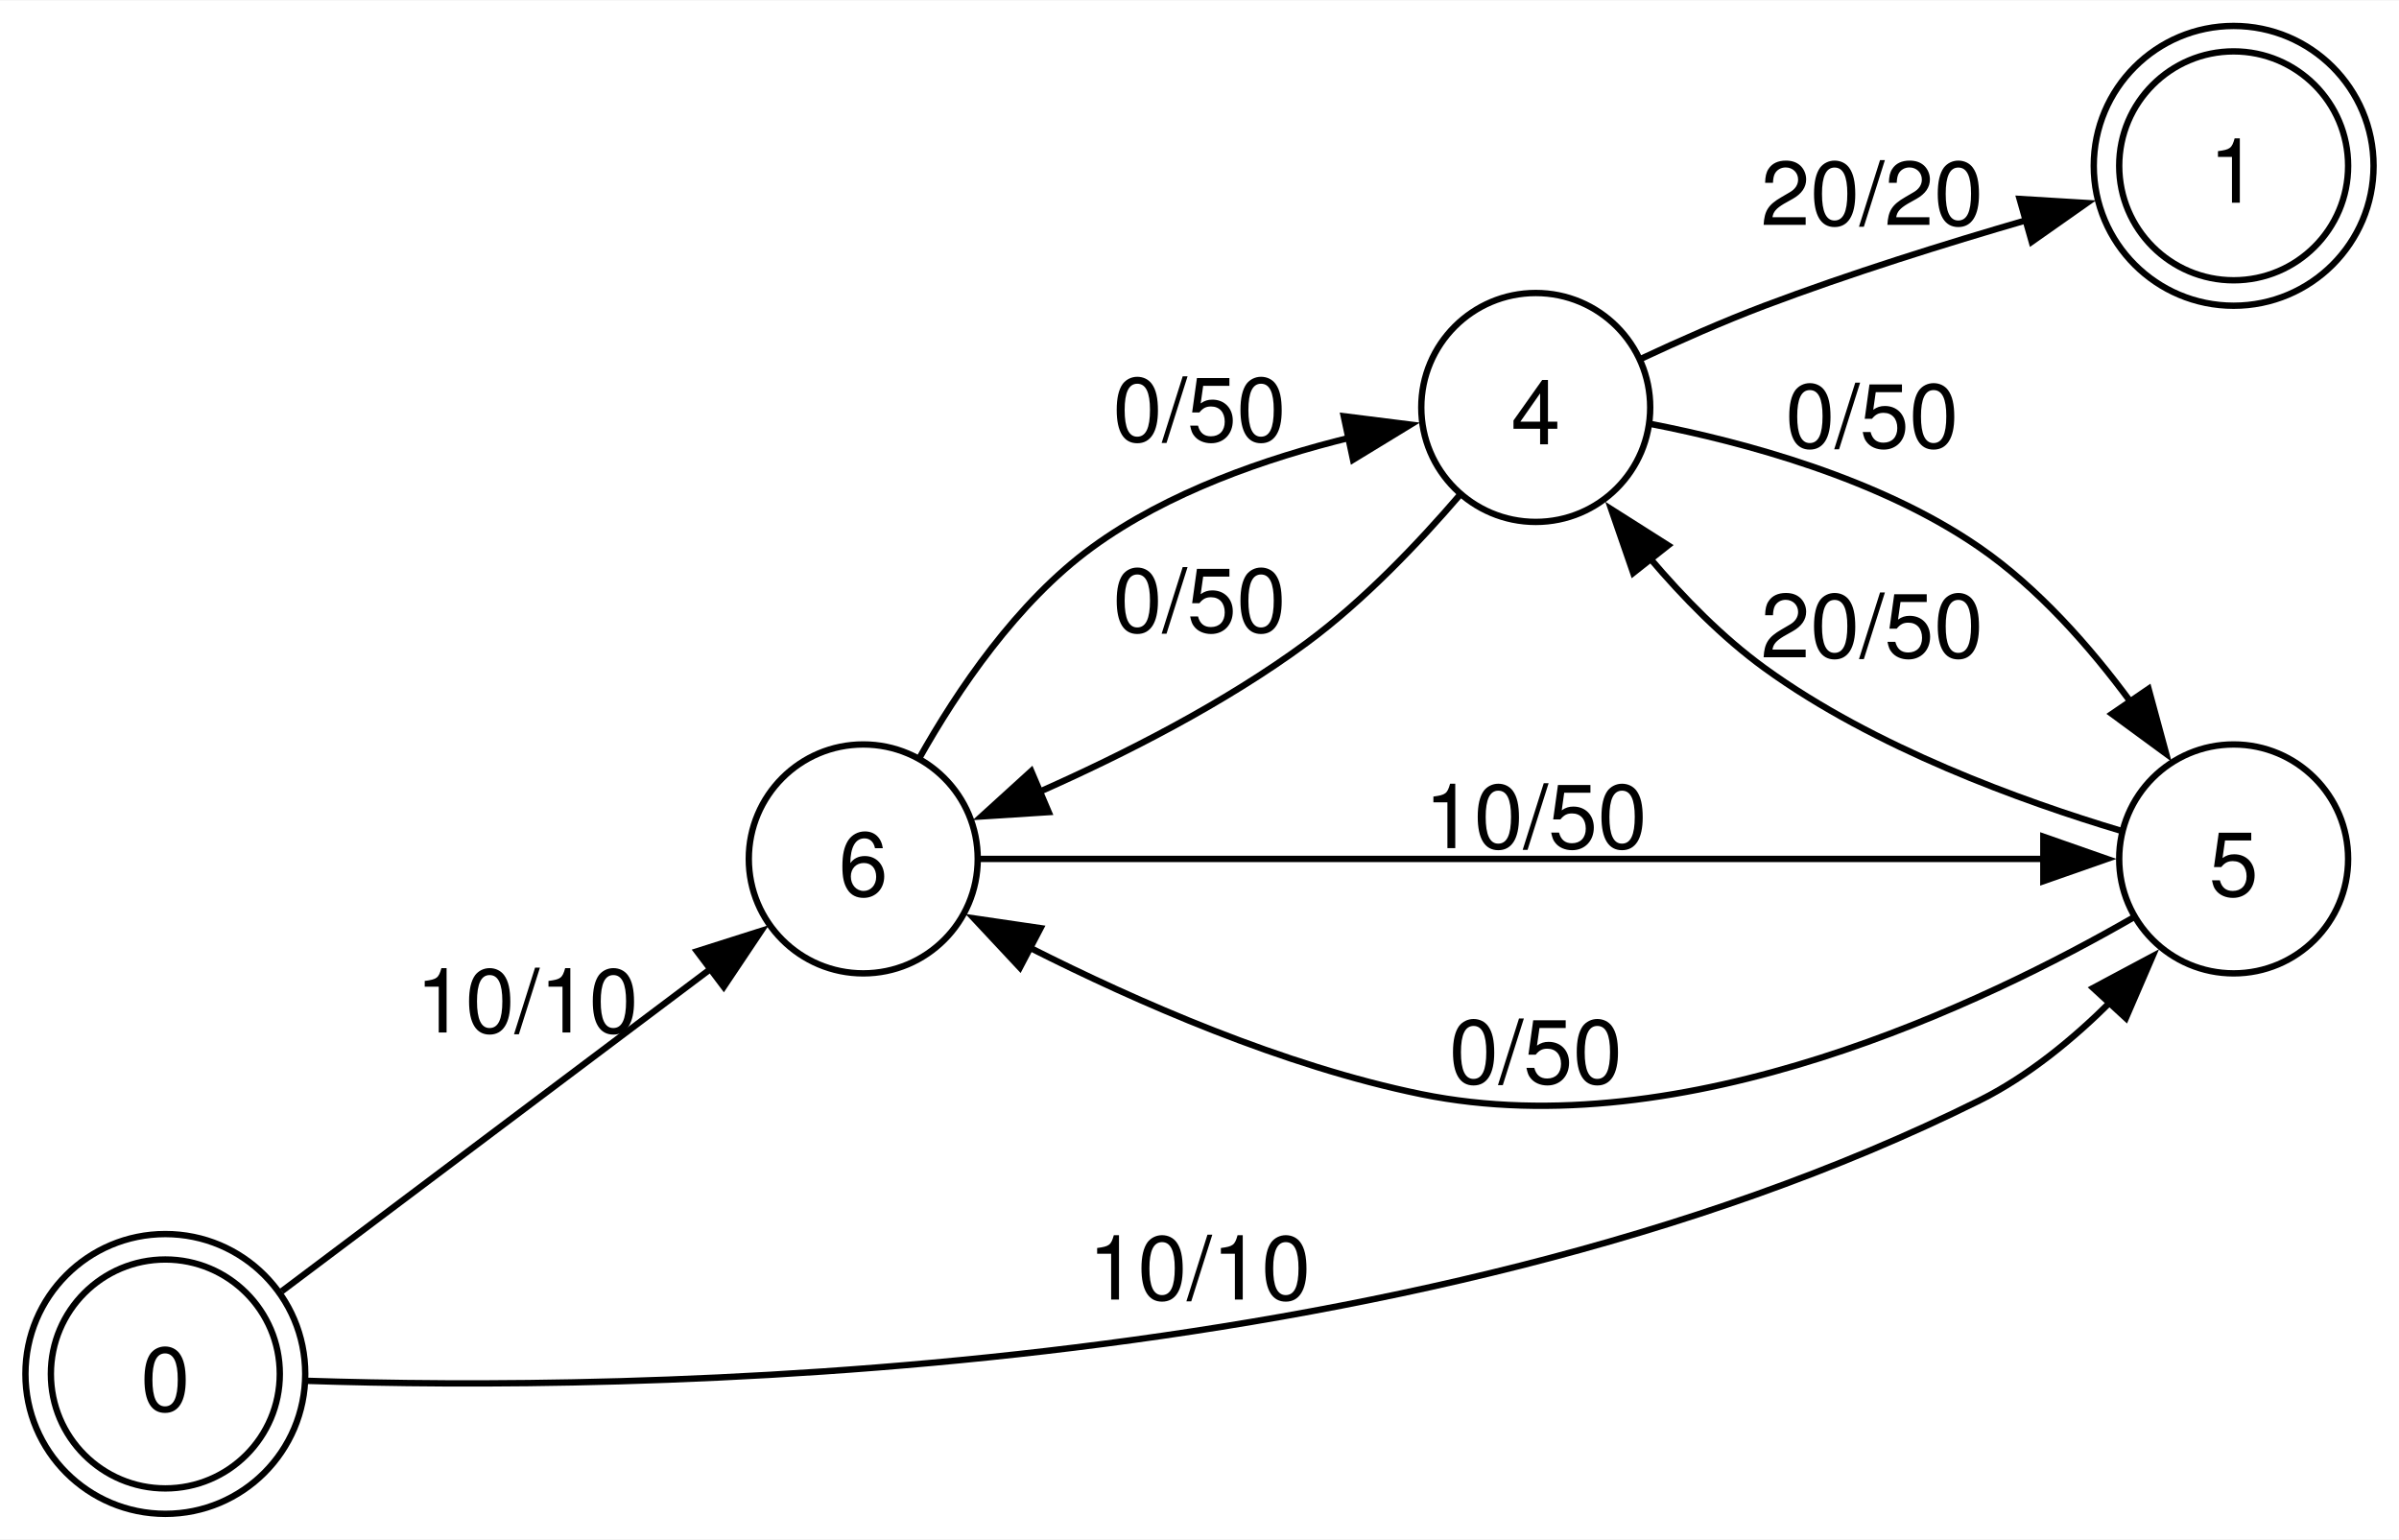
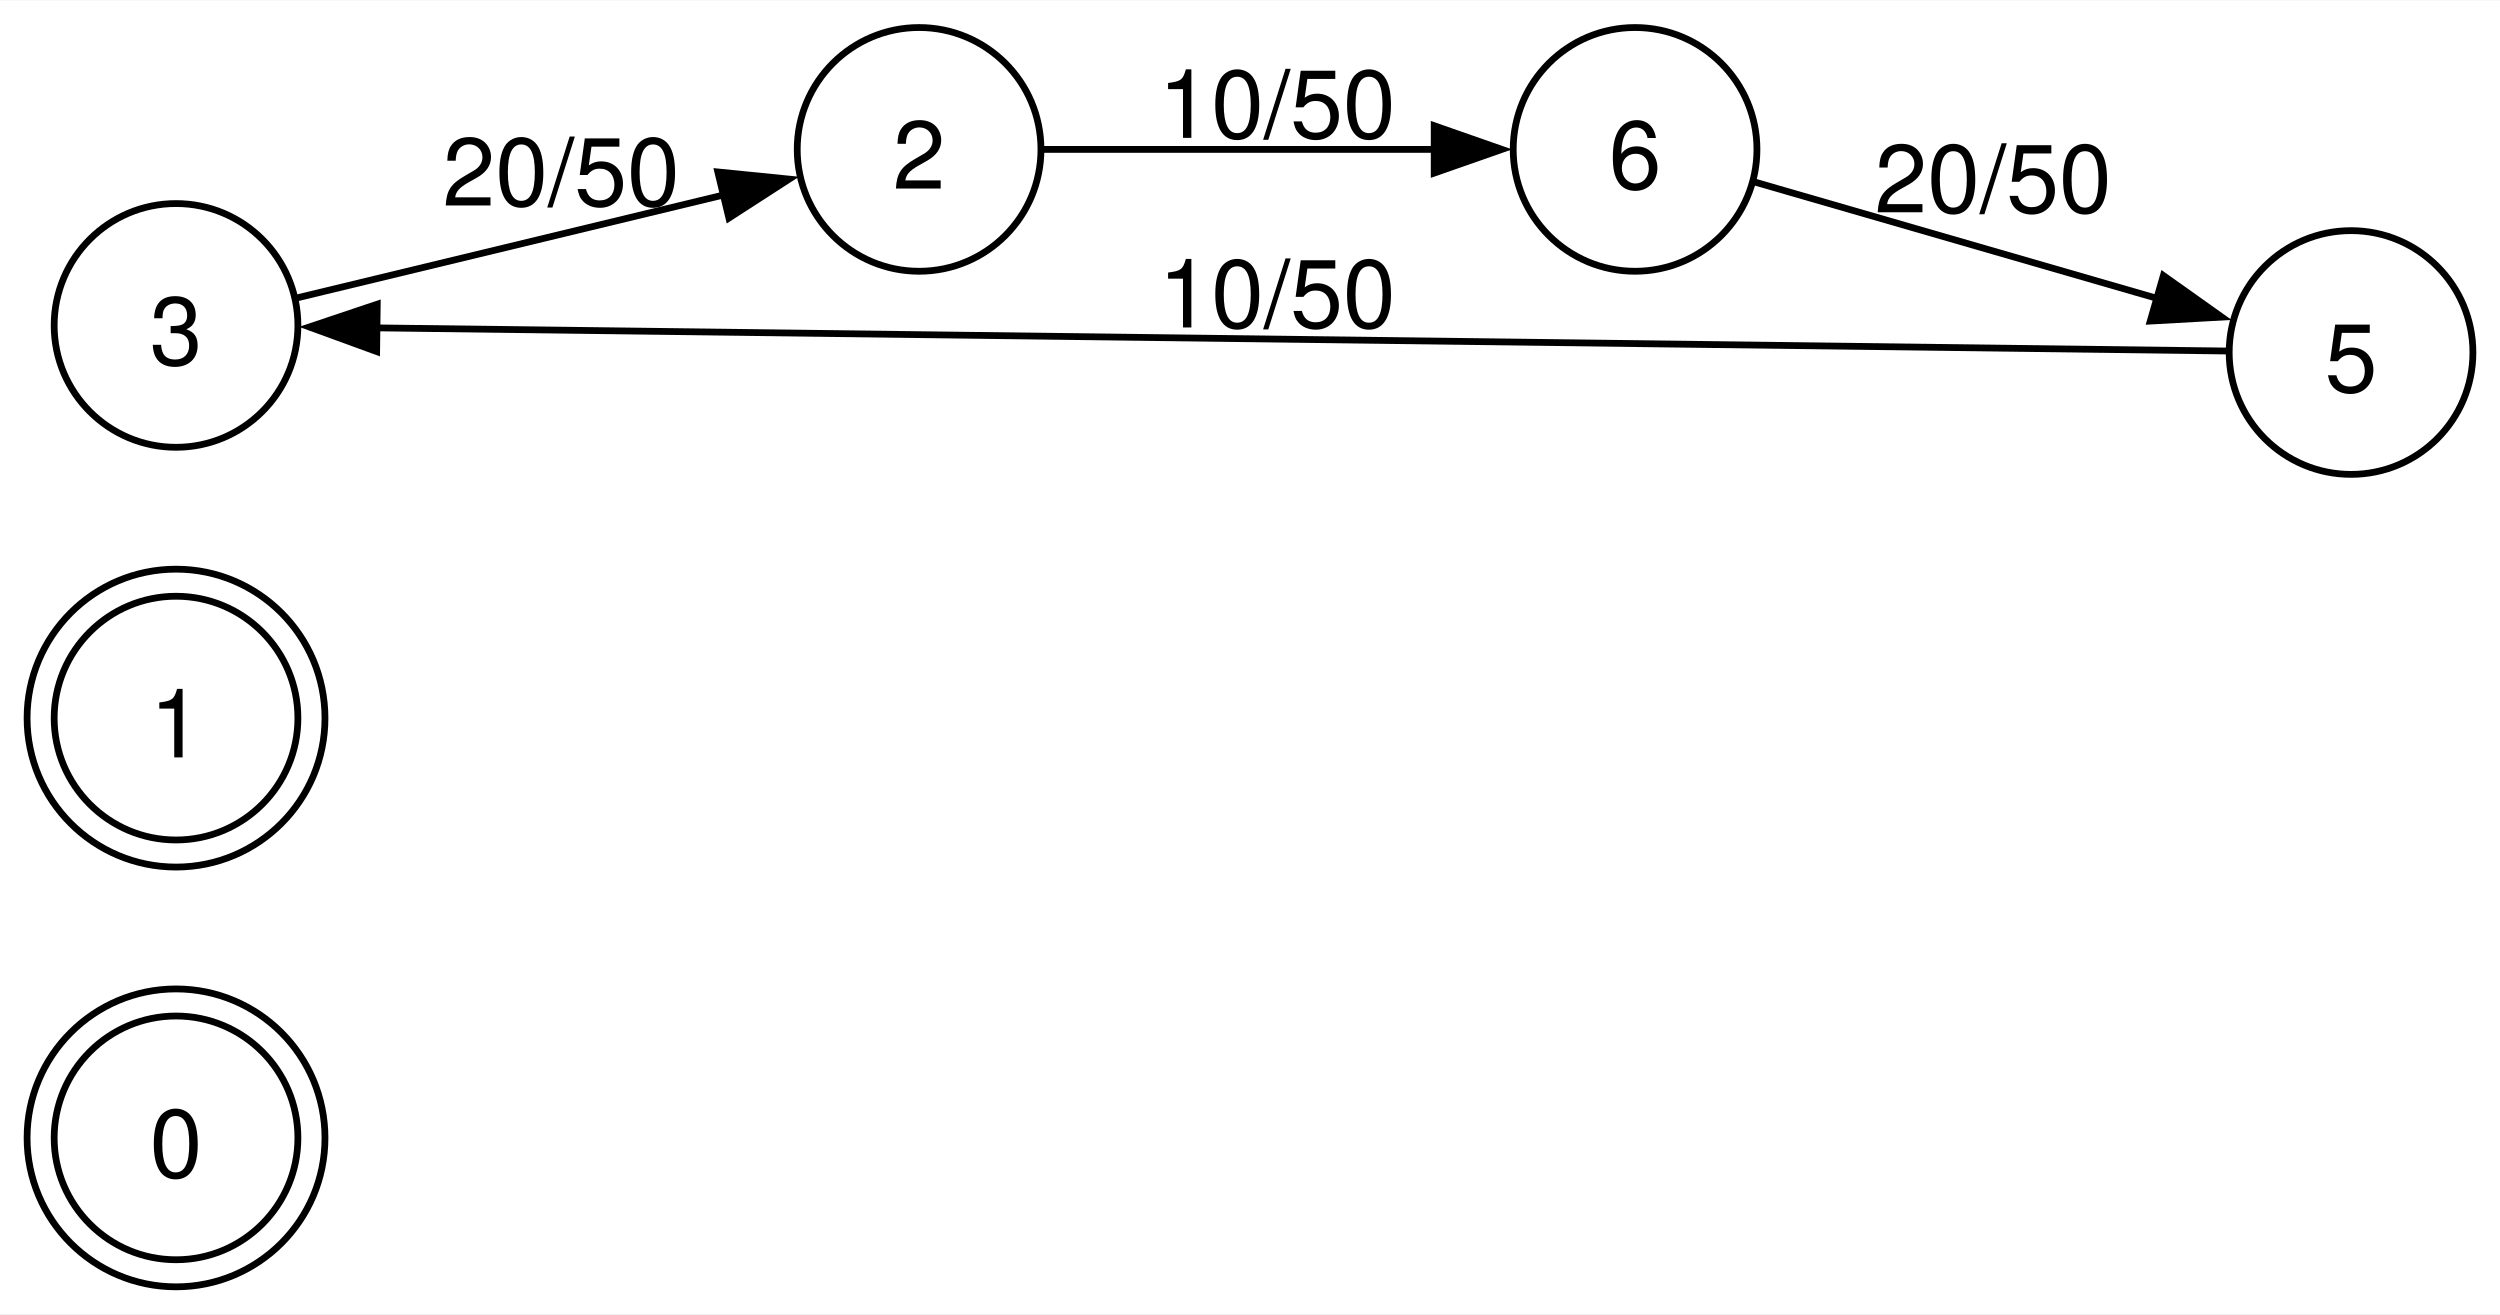
- <svg xmlns="http://www.w3.org/2000/svg" width="377pt" height="242pt" viewBox="0.00 0.00 377.25 242.00">
-   <g id="graph0" class="graph" transform="scale(1 1) rotate(0) translate(4 238)">
-     <polygon fill="white" stroke="none" points="-4,4 -4,-238 373.25,-238 373.25,4 -4,4" />
+ <svg xmlns="http://www.w3.org/2000/svg" width="369pt" height="194pt" viewBox="0.00 0.00 369.25 194.00">
+   <g id="graph0" class="graph" transform="scale(1 1) rotate(0) translate(4 190)">
+     <polygon fill="white" stroke="none" points="-4,4 -4,-190 365.25,-190 365.25,4 -4,4" />
    <g id="node1" class="node">
      <ellipse fill="none" stroke="black" cx="22" cy="-22" rx="18" ry="18" />
      <ellipse fill="none" stroke="black" cx="22" cy="-22" rx="22" ry="22" />
      <text text-anchor="middle" x="22" y="-16.2" font-family="Helvetica,Arial,sans-serif" font-size="14.00">0</text>
    </g>
+     <g id="node2" class="node">
+       <ellipse fill="none" stroke="black" cx="22" cy="-84" rx="18" ry="18" />
+       <ellipse fill="none" stroke="black" cx="22" cy="-84" rx="22" ry="22" />
+       <text text-anchor="middle" x="22" y="-78.2" font-family="Helvetica,Arial,sans-serif" font-size="14.00">1</text>
+     </g>
+     <g id="node3" class="node">
+       <ellipse fill="none" stroke="black" cx="22" cy="-142" rx="18" ry="18" />
+       <text text-anchor="middle" x="22" y="-136.2" font-family="Helvetica,Arial,sans-serif" font-size="14.00">3</text>
+     </g>
    <g id="node4" class="node">
-       <ellipse fill="none" stroke="black" cx="131.75" cy="-103" rx="18" ry="18" />
-       <text text-anchor="middle" x="131.75" y="-97.2" font-family="Helvetica,Arial,sans-serif" font-size="14.00">6</text>
+       <ellipse fill="none" stroke="black" cx="131.75" cy="-168" rx="18" ry="18" />
+       <text text-anchor="middle" x="131.75" y="-162.2" font-family="Helvetica,Arial,sans-serif" font-size="14.00">2</text>
    </g>
-     <g id="edge7" class="edge">
-       <path fill="none" stroke="black" d="M40.31,-35.01C58.61,-48.77 87.58,-70.54 107.78,-85.73" />
-       <polygon fill="black" stroke="black" points="105.6,-88.47 115.7,-91.68 109.81,-82.88 105.6,-88.47" />
-       <text text-anchor="middle" x="78.88" y="-75.7" font-family="Helvetica,Arial,sans-serif" font-size="14.00">10/10</text>
+     <g id="edge1" class="edge">
+       <path fill="none" stroke="black" d="M39.84,-146.06C56.76,-150.15 83.13,-156.51 103.12,-161.33" />
+       <polygon fill="black" stroke="black" points="102.02,-164.67 112.56,-163.61 103.66,-157.86 102.02,-164.67" />
+       <text text-anchor="middle" x="78.88" y="-159.7" font-family="Helvetica,Arial,sans-serif" font-size="14.00">20/50</text>
    </g>
    <g id="node5" class="node">
-       <ellipse fill="none" stroke="black" cx="347.25" cy="-103" rx="18" ry="18" />
-       <text text-anchor="middle" x="347.25" y="-97.2" font-family="Helvetica,Arial,sans-serif" font-size="14.00">5</text>
-     </g>
-     <g id="edge6" class="edge">
-       <path fill="none" stroke="black" d="M44.28,-20.92C93.42,-19.31 217.41,-20.35 307.25,-65 314.93,-68.82 322.07,-74.7 328.08,-80.71" />
-       <polygon fill="black" stroke="black" points="325.15,-82.7 334.5,-87.69 330.3,-77.96 325.15,-82.7" />
-       <text text-anchor="middle" x="184.62" y="-33.7" font-family="Helvetica,Arial,sans-serif" font-size="14.00">10/10</text>
-     </g>
-     <g id="node2" class="node">
-       <ellipse fill="none" stroke="black" cx="347.25" cy="-212" rx="18" ry="18" />
-       <ellipse fill="none" stroke="black" cx="347.25" cy="-212" rx="22" ry="22" />
-       <text text-anchor="middle" x="347.25" y="-206.2" font-family="Helvetica,Arial,sans-serif" font-size="14.00">1</text>
-     </g>
-     <g id="node3" class="node">
-       <ellipse fill="none" stroke="black" cx="237.5" cy="-174" rx="18" ry="18" />
-       <text text-anchor="middle" x="237.5" y="-168.2" font-family="Helvetica,Arial,sans-serif" font-size="14.00">4</text>
-     </g>
-     <g id="edge1" class="edge">
-       <path fill="none" stroke="black" d="M253.99,-181.63C260,-184.44 267,-187.54 273.5,-190 286.87,-195.05 301.94,-199.76 314.89,-203.52" />
-       <polygon fill="black" stroke="black" points="313.59,-206.79 324.16,-206.15 315.5,-200.06 313.59,-206.79" />
-       <text text-anchor="middle" x="290.38" y="-202.7" font-family="Helvetica,Arial,sans-serif" font-size="14.00">20/20</text>
+       <ellipse fill="none" stroke="black" cx="237.5" cy="-168" rx="18" ry="18" />
+       <text text-anchor="middle" x="237.5" y="-162.2" font-family="Helvetica,Arial,sans-serif" font-size="14.00">6</text>
    </g>
    <g id="edge2" class="edge">
-       <path fill="none" stroke="black" d="M225.52,-160.19C219.08,-152.69 210.46,-143.62 201.5,-137 188.61,-127.48 172.66,-119.4 159.36,-113.51" />
-       <polygon fill="black" stroke="black" points="160.91,-110.36 150.33,-109.68 158.17,-116.81 160.91,-110.36" />
-       <text text-anchor="middle" x="184.62" y="-138.7" font-family="Helvetica,Arial,sans-serif" font-size="14.00">0/50</text>
+       <path fill="none" stroke="black" d="M149.88,-168C165.65,-168 189.35,-168 207.97,-168" />
+       <polygon fill="black" stroke="black" points="207.83,-171.5 217.83,-168 207.83,-164.5 207.83,-171.5" />
+       <text text-anchor="middle" x="184.62" y="-169.7" font-family="Helvetica,Arial,sans-serif" font-size="14.00">10/50</text>
+     </g>
+     <g id="node6" class="node">
+       <ellipse fill="none" stroke="black" cx="343.25" cy="-138" rx="18" ry="18" />
+       <text text-anchor="middle" x="343.25" y="-132.2" font-family="Helvetica,Arial,sans-serif" font-size="14.00">5</text>
    </g>
    <g id="edge3" class="edge">
-       <path fill="none" stroke="black" d="M255.56,-171.41C270.28,-168.55 291.57,-162.82 307.25,-152 316.48,-145.63 324.61,-136.43 331.02,-127.73" />
-       <polygon fill="black" stroke="black" points="333.87,-129.75 336.64,-119.53 328.1,-125.8 333.87,-129.75" />
-       <text text-anchor="middle" x="290.38" y="-167.7" font-family="Helvetica,Arial,sans-serif" font-size="14.00">0/50</text>
-     </g>
-     <g id="edge9" class="edge">
-       <path fill="none" stroke="black" d="M140.51,-118.75C146.57,-129.53 155.92,-143.38 167.75,-152 179.65,-160.68 195.12,-166.03 208.37,-169.27" />
-       <polygon fill="black" stroke="black" points="207.31,-172.62 217.82,-171.3 208.77,-165.78 207.31,-172.62" />
-       <text text-anchor="middle" x="184.62" y="-168.7" font-family="Helvetica,Arial,sans-serif" font-size="14.00">0/50</text>
-     </g>
-     <g id="edge8" class="edge">
-       <path fill="none" stroke="black" d="M150.22,-103C186.99,-103 272.64,-103 317.57,-103" />
-       <polygon fill="black" stroke="black" points="317.32,-106.5 327.32,-103 317.32,-99.5 317.32,-106.5" />
-       <text text-anchor="middle" x="237.5" y="-104.7" font-family="Helvetica,Arial,sans-serif" font-size="14.00">10/50</text>
+       <path fill="none" stroke="black" d="M255.17,-163.18C271.2,-158.54 295.73,-151.45 314.67,-145.97" />
+       <polygon fill="black" stroke="black" points="315.53,-149.37 324.17,-143.23 313.59,-142.64 315.53,-149.37" />
+       <text text-anchor="middle" x="290.38" y="-158.7" font-family="Helvetica,Arial,sans-serif" font-size="14.00">20/50</text>
    </g>
    <g id="edge4" class="edge">
-       <path fill="none" stroke="black" d="M329.52,-107.43C313.99,-112.08 290.75,-120.48 273.5,-133 266.88,-137.8 260.71,-144.1 255.44,-150.31" />
-       <polygon fill="black" stroke="black" points="252.83,-147.97 249.37,-157.99 258.32,-152.31 252.83,-147.97" />
-       <text text-anchor="middle" x="290.38" y="-134.7" font-family="Helvetica,Arial,sans-serif" font-size="14.00">20/50</text>
-     </g>
-     <g id="edge5" class="edge">
-       <path fill="none" stroke="black" d="M331.62,-93.86C308.22,-80.36 260.83,-57.56 219.5,-66 197.79,-70.44 174.78,-80.53 157.92,-89.05" />
-       <polygon fill="black" stroke="black" points="156.38,-85.91 149.15,-93.65 159.63,-92.11 156.38,-85.91" />
-       <text text-anchor="middle" x="237.5" y="-67.7" font-family="Helvetica,Arial,sans-serif" font-size="14.00">0/50</text>
+       <path fill="none" stroke="black" d="M325,-138.22C272.81,-138.87 116.22,-140.83 51.48,-141.64" />
+       <polygon fill="black" stroke="black" points="51.63,-138.14 41.68,-141.77 51.72,-145.14 51.63,-138.14" />
+       <text text-anchor="middle" x="184.62" y="-141.7" font-family="Helvetica,Arial,sans-serif" font-size="14.00">10/50</text>
    </g>
  </g>
</svg>
